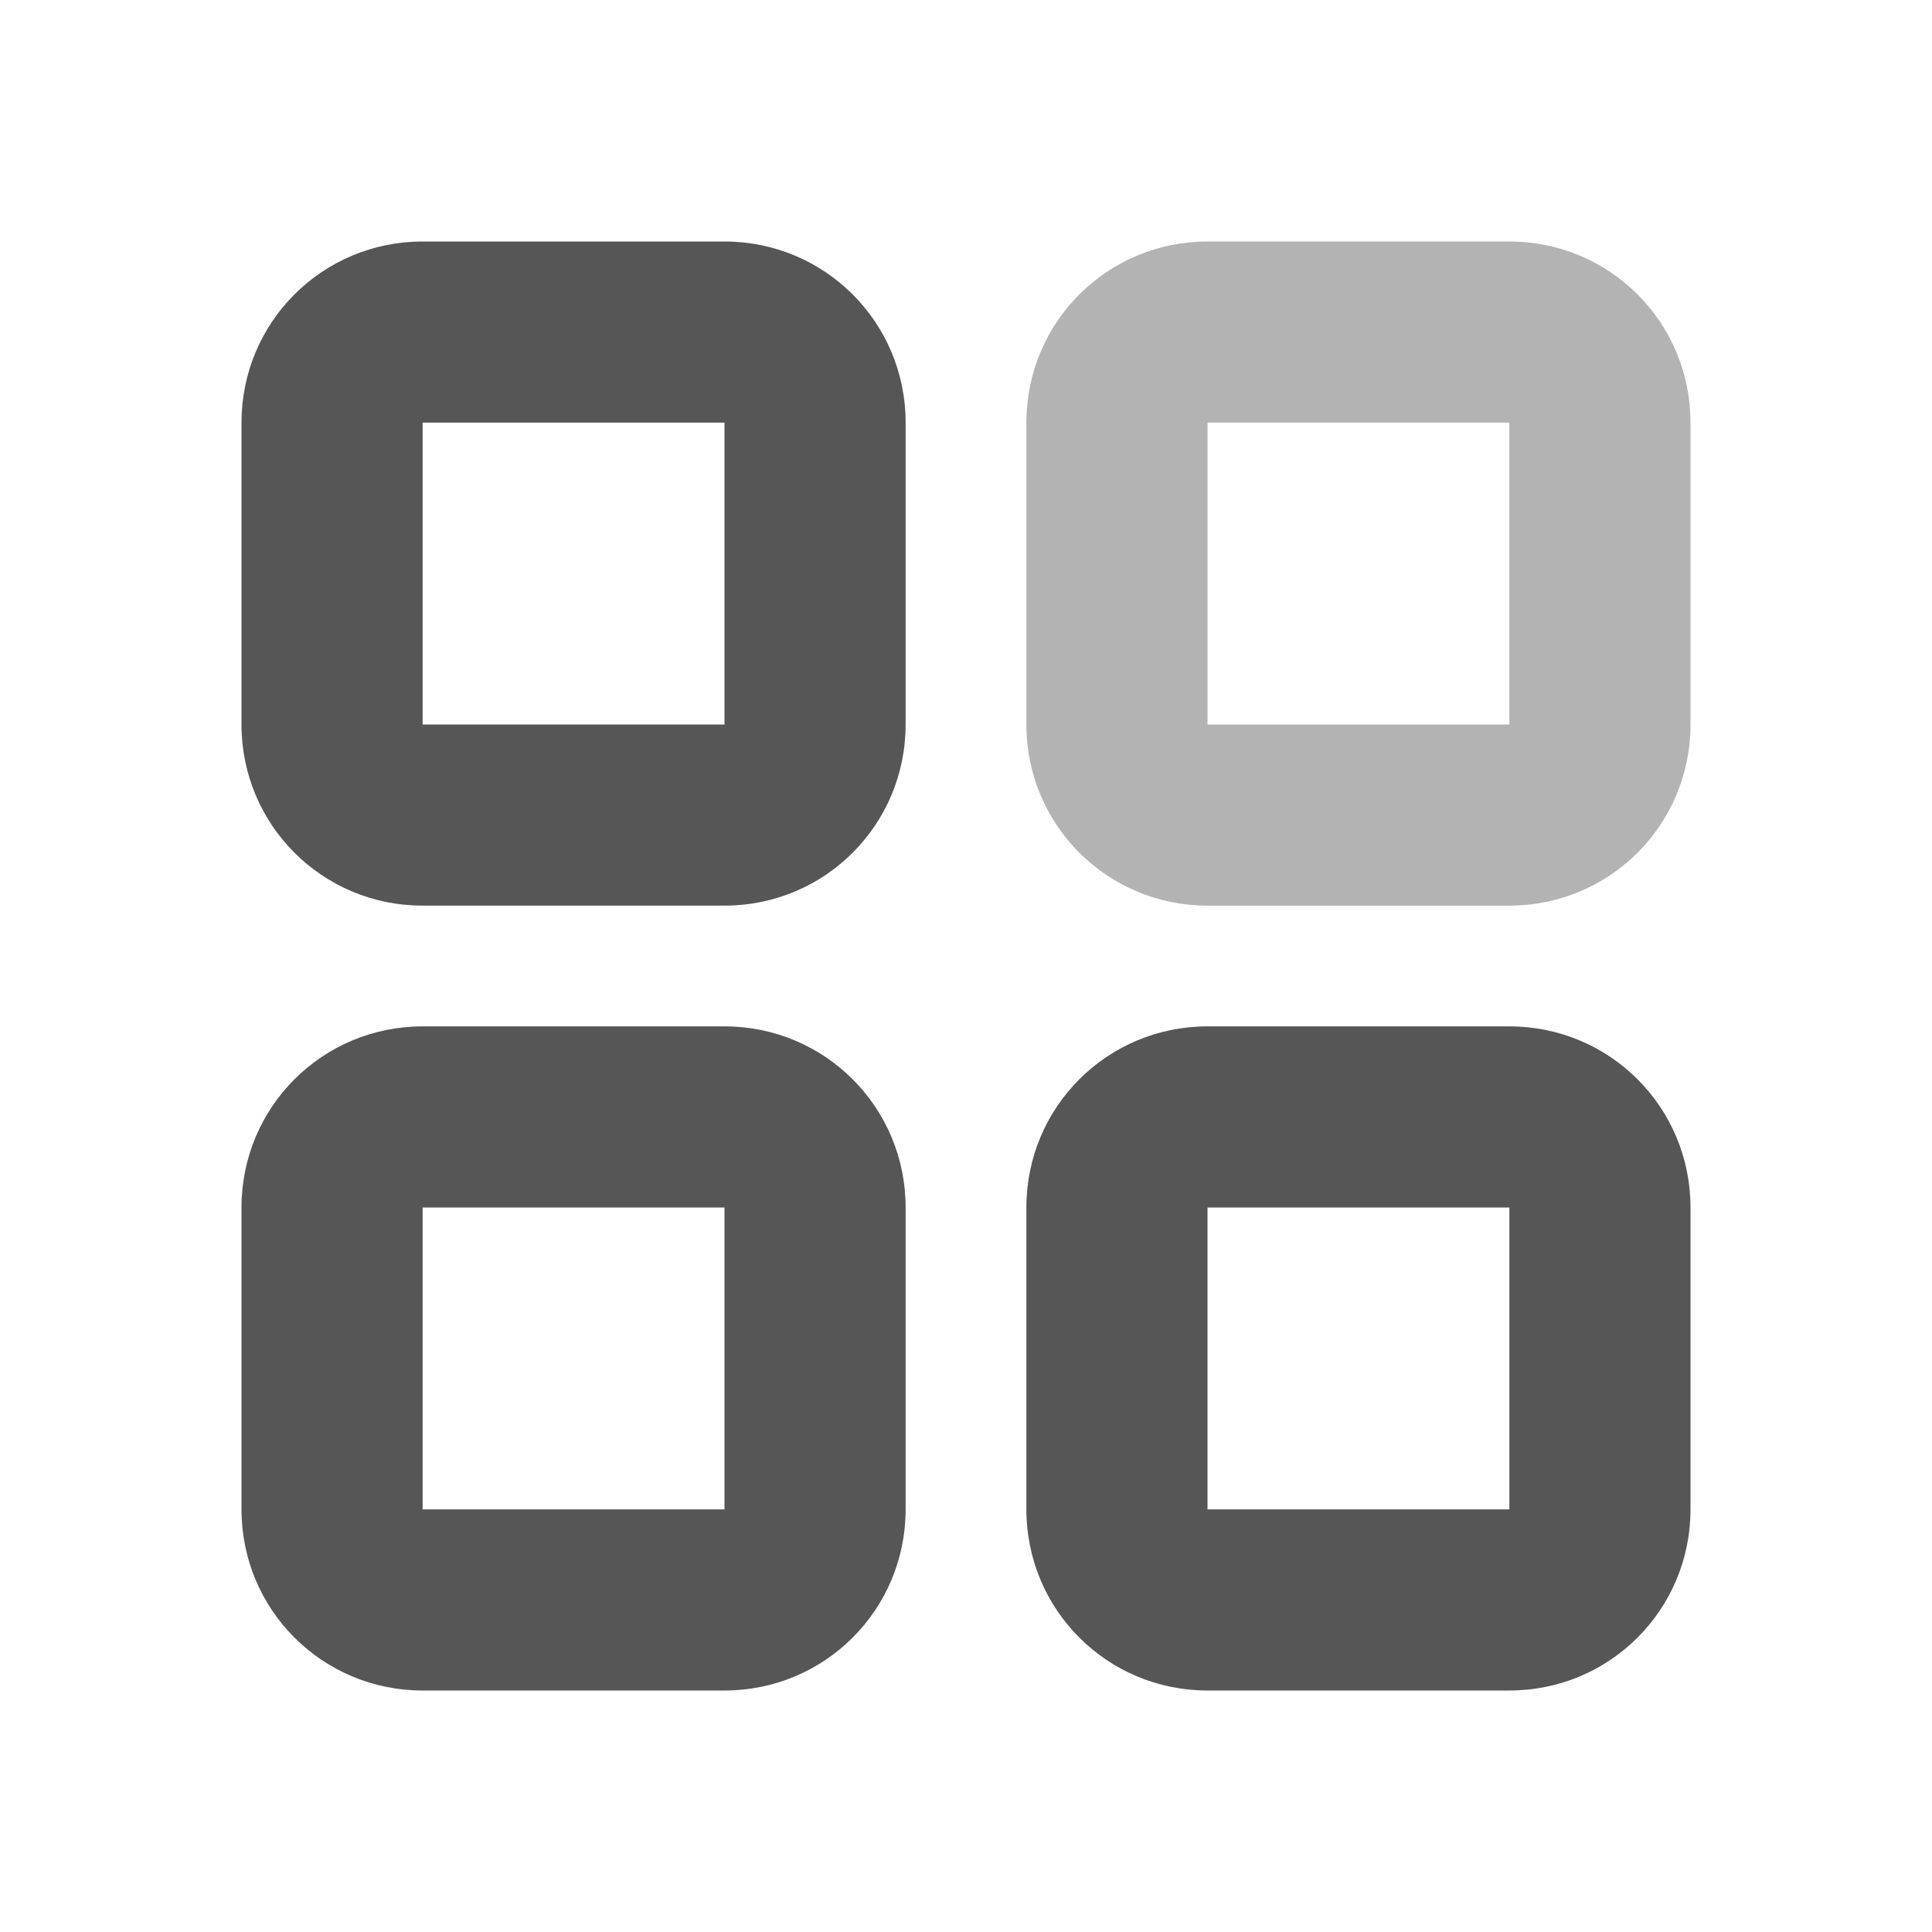
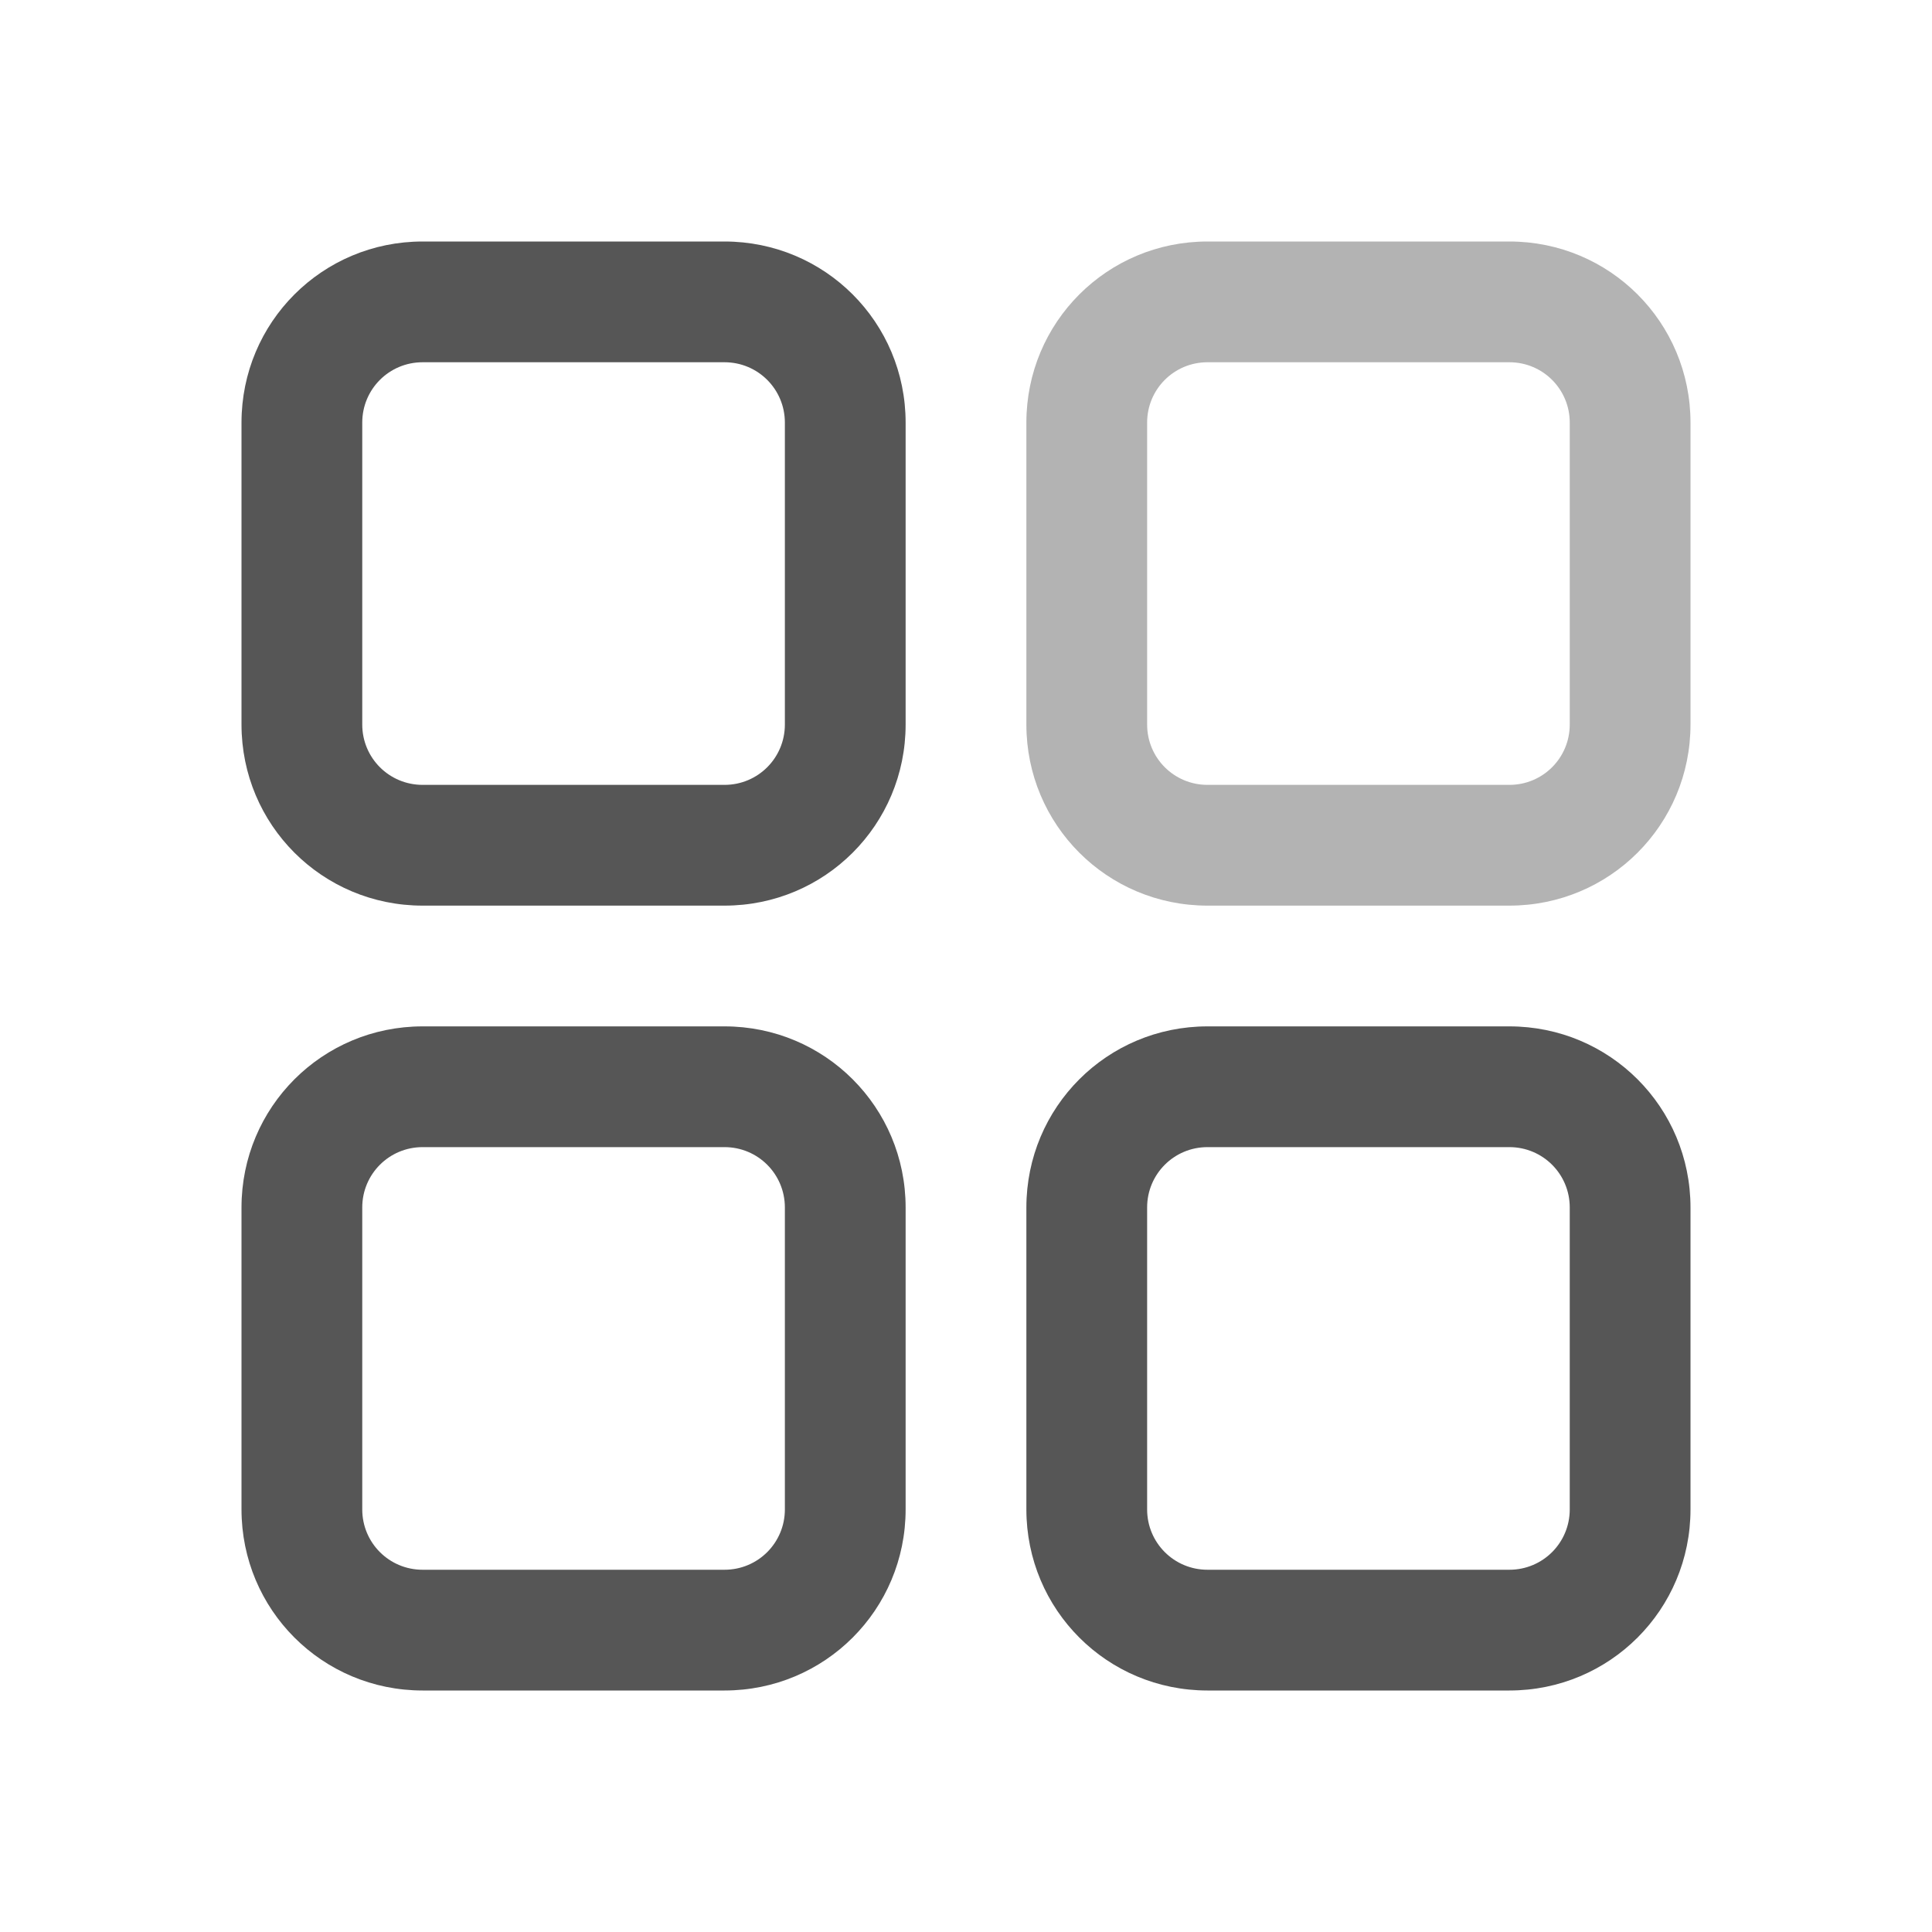
<svg xmlns="http://www.w3.org/2000/svg" version="1.1" viewBox="0 0 32 32">
  <defs>
    <style id="current-color-scheme" type="text/css">.ColorScheme-Text { color:#565656; }</style>
  </defs>
  <g class="ColorScheme-Text" fill="currentColor">
-     <path d="m7 4c-1.662 0-3 1.338-3 3v5c0 1.662 1.338 3 3 3h5c1.662 0 3-1.338 3-3v-5c0-1.662-1.338-3-3-3zm0 3h5v5h-5z" />
-     <path d="m20 4c-1.662 0-3 1.338-3 3v5c0 1.662 1.338 3 3 3h5c1.662 0 3-1.338 3-3v-5c0-1.662-1.338-3-3-3zm0 3h5v5h-5z" opacity=".45" />
-     <path d="m7 17c-1.662 0-3 1.338-3 3v5c0 1.662 1.338 3 3 3h5c1.662 0 3-1.338 3-3v-5c0-1.662-1.338-3-3-3zm0 3h5v5h-5z" />
-     <path d="m20 17c-1.662 0-3 1.338-3 3v5c0 1.662 1.338 3 3 3h5c1.662 0 3-1.338 3-3v-5c0-1.662-1.338-3-3-3zm0 3h5v5h-5z" />
+     <path d="m7 4c-1.662 0-3 1.338-3 3v5c0 1.662 1.338 3 3 3h5c1.662 0 3-1.338 3-3v-5c0-1.662-1.338-3-3-3zm0 2h5c0.554 0 1 0.446 1 1v5c0 0.554-0.446 1-1 1h-5c-0.554 0-1-0.446-1-1v-5c0-0.554 0.446-1 1-1z" />
+     <path d="m20 4c-1.662 0-3 1.338-3 3v5c0 1.662 1.338 3 3 3h5c1.662 0 3-1.338 3-3v-5c0-1.662-1.338-3-3-3zm0 2h5c0.554 0 1 0.446 1 1v5c0 0.554-0.446 1-1 1h-5c-0.554 0-1-0.446-1-1v-5c0-0.554 0.446-1 1-1z" opacity=".45" />
+     <path d="m7 17c-1.662 0-3 1.338-3 3v5c0 1.662 1.338 3 3 3h5c1.662 0 3-1.338 3-3v-5c0-1.662-1.338-3-3-3zm0 2h5c0.554 0 1 0.446 1 1v5c0 0.554-0.446 1-1 1h-5c-0.554 0-1-0.446-1-1v-5c0-0.554 0.446-1 1-1z" />
+     <path d="m20 17c-1.662 0-3 1.338-3 3v5c0 1.662 1.338 3 3 3h5c1.662 0 3-1.338 3-3v-5c0-1.662-1.338-3-3-3zm0 2h5c0.554 0 1 0.446 1 1v5c0 0.554-0.446 1-1 1h-5c-0.554 0-1-0.446-1-1v-5c0-0.554 0.446-1 1-1z" />
  </g>
</svg>
